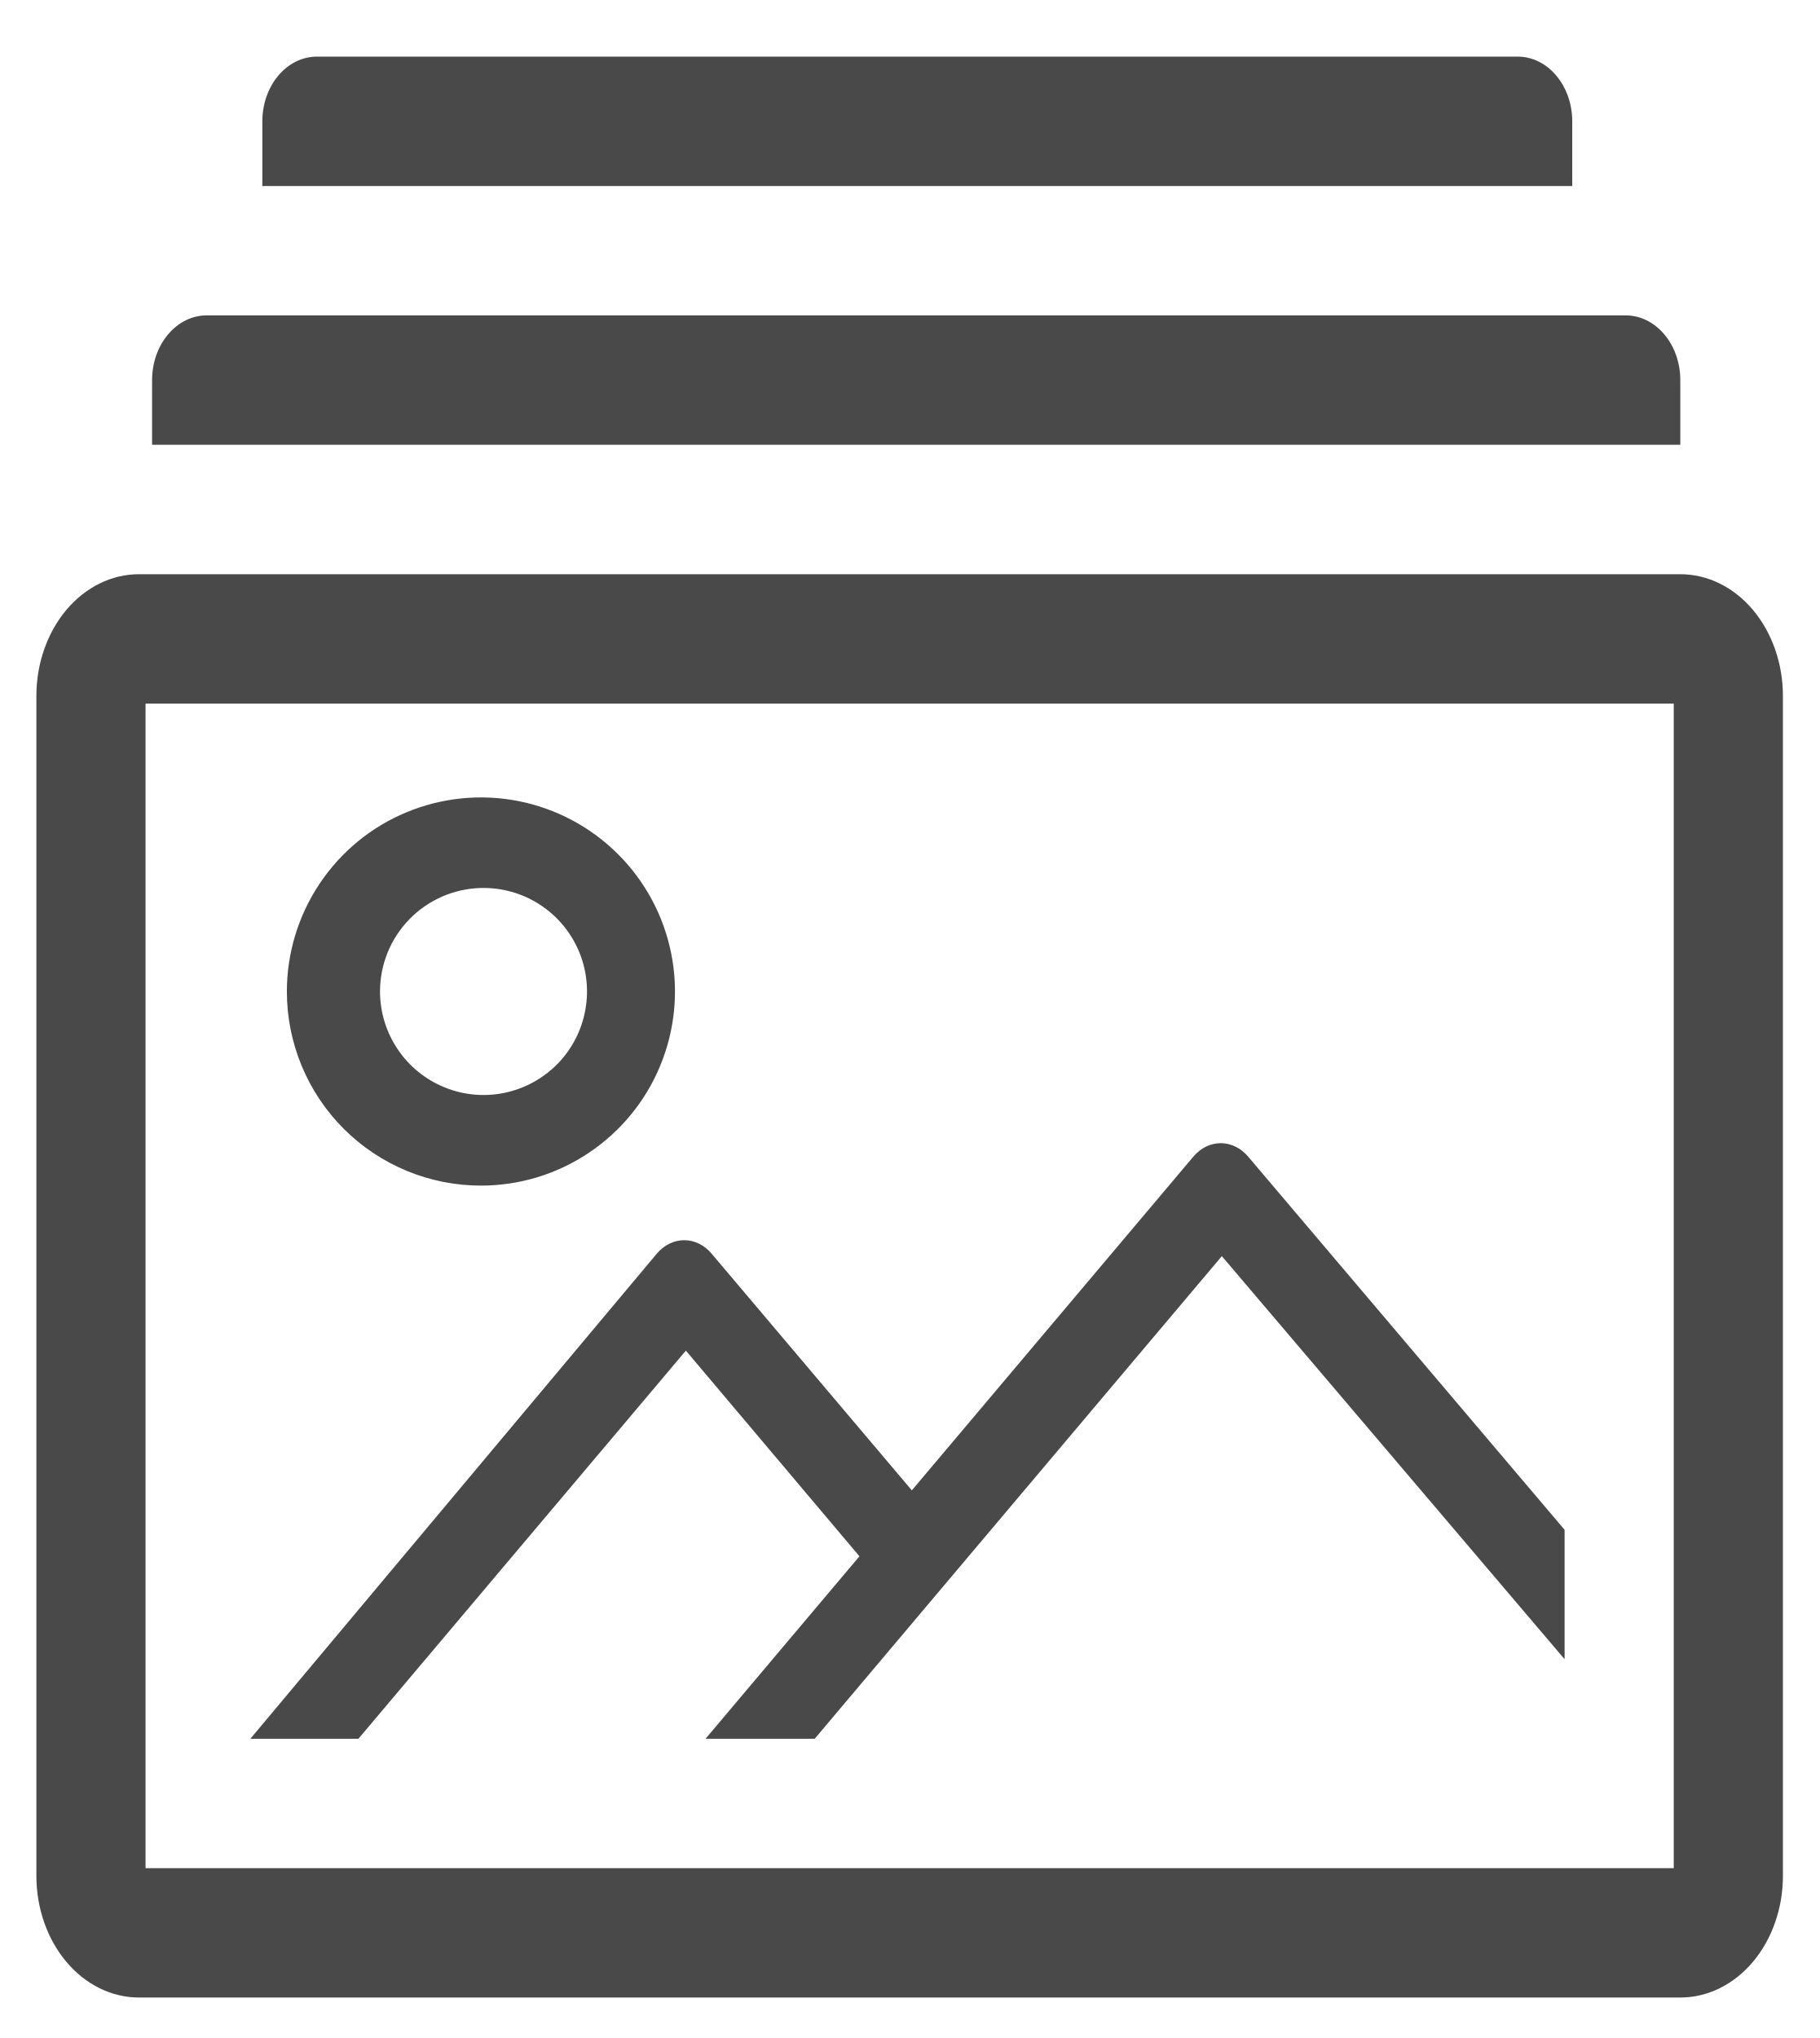
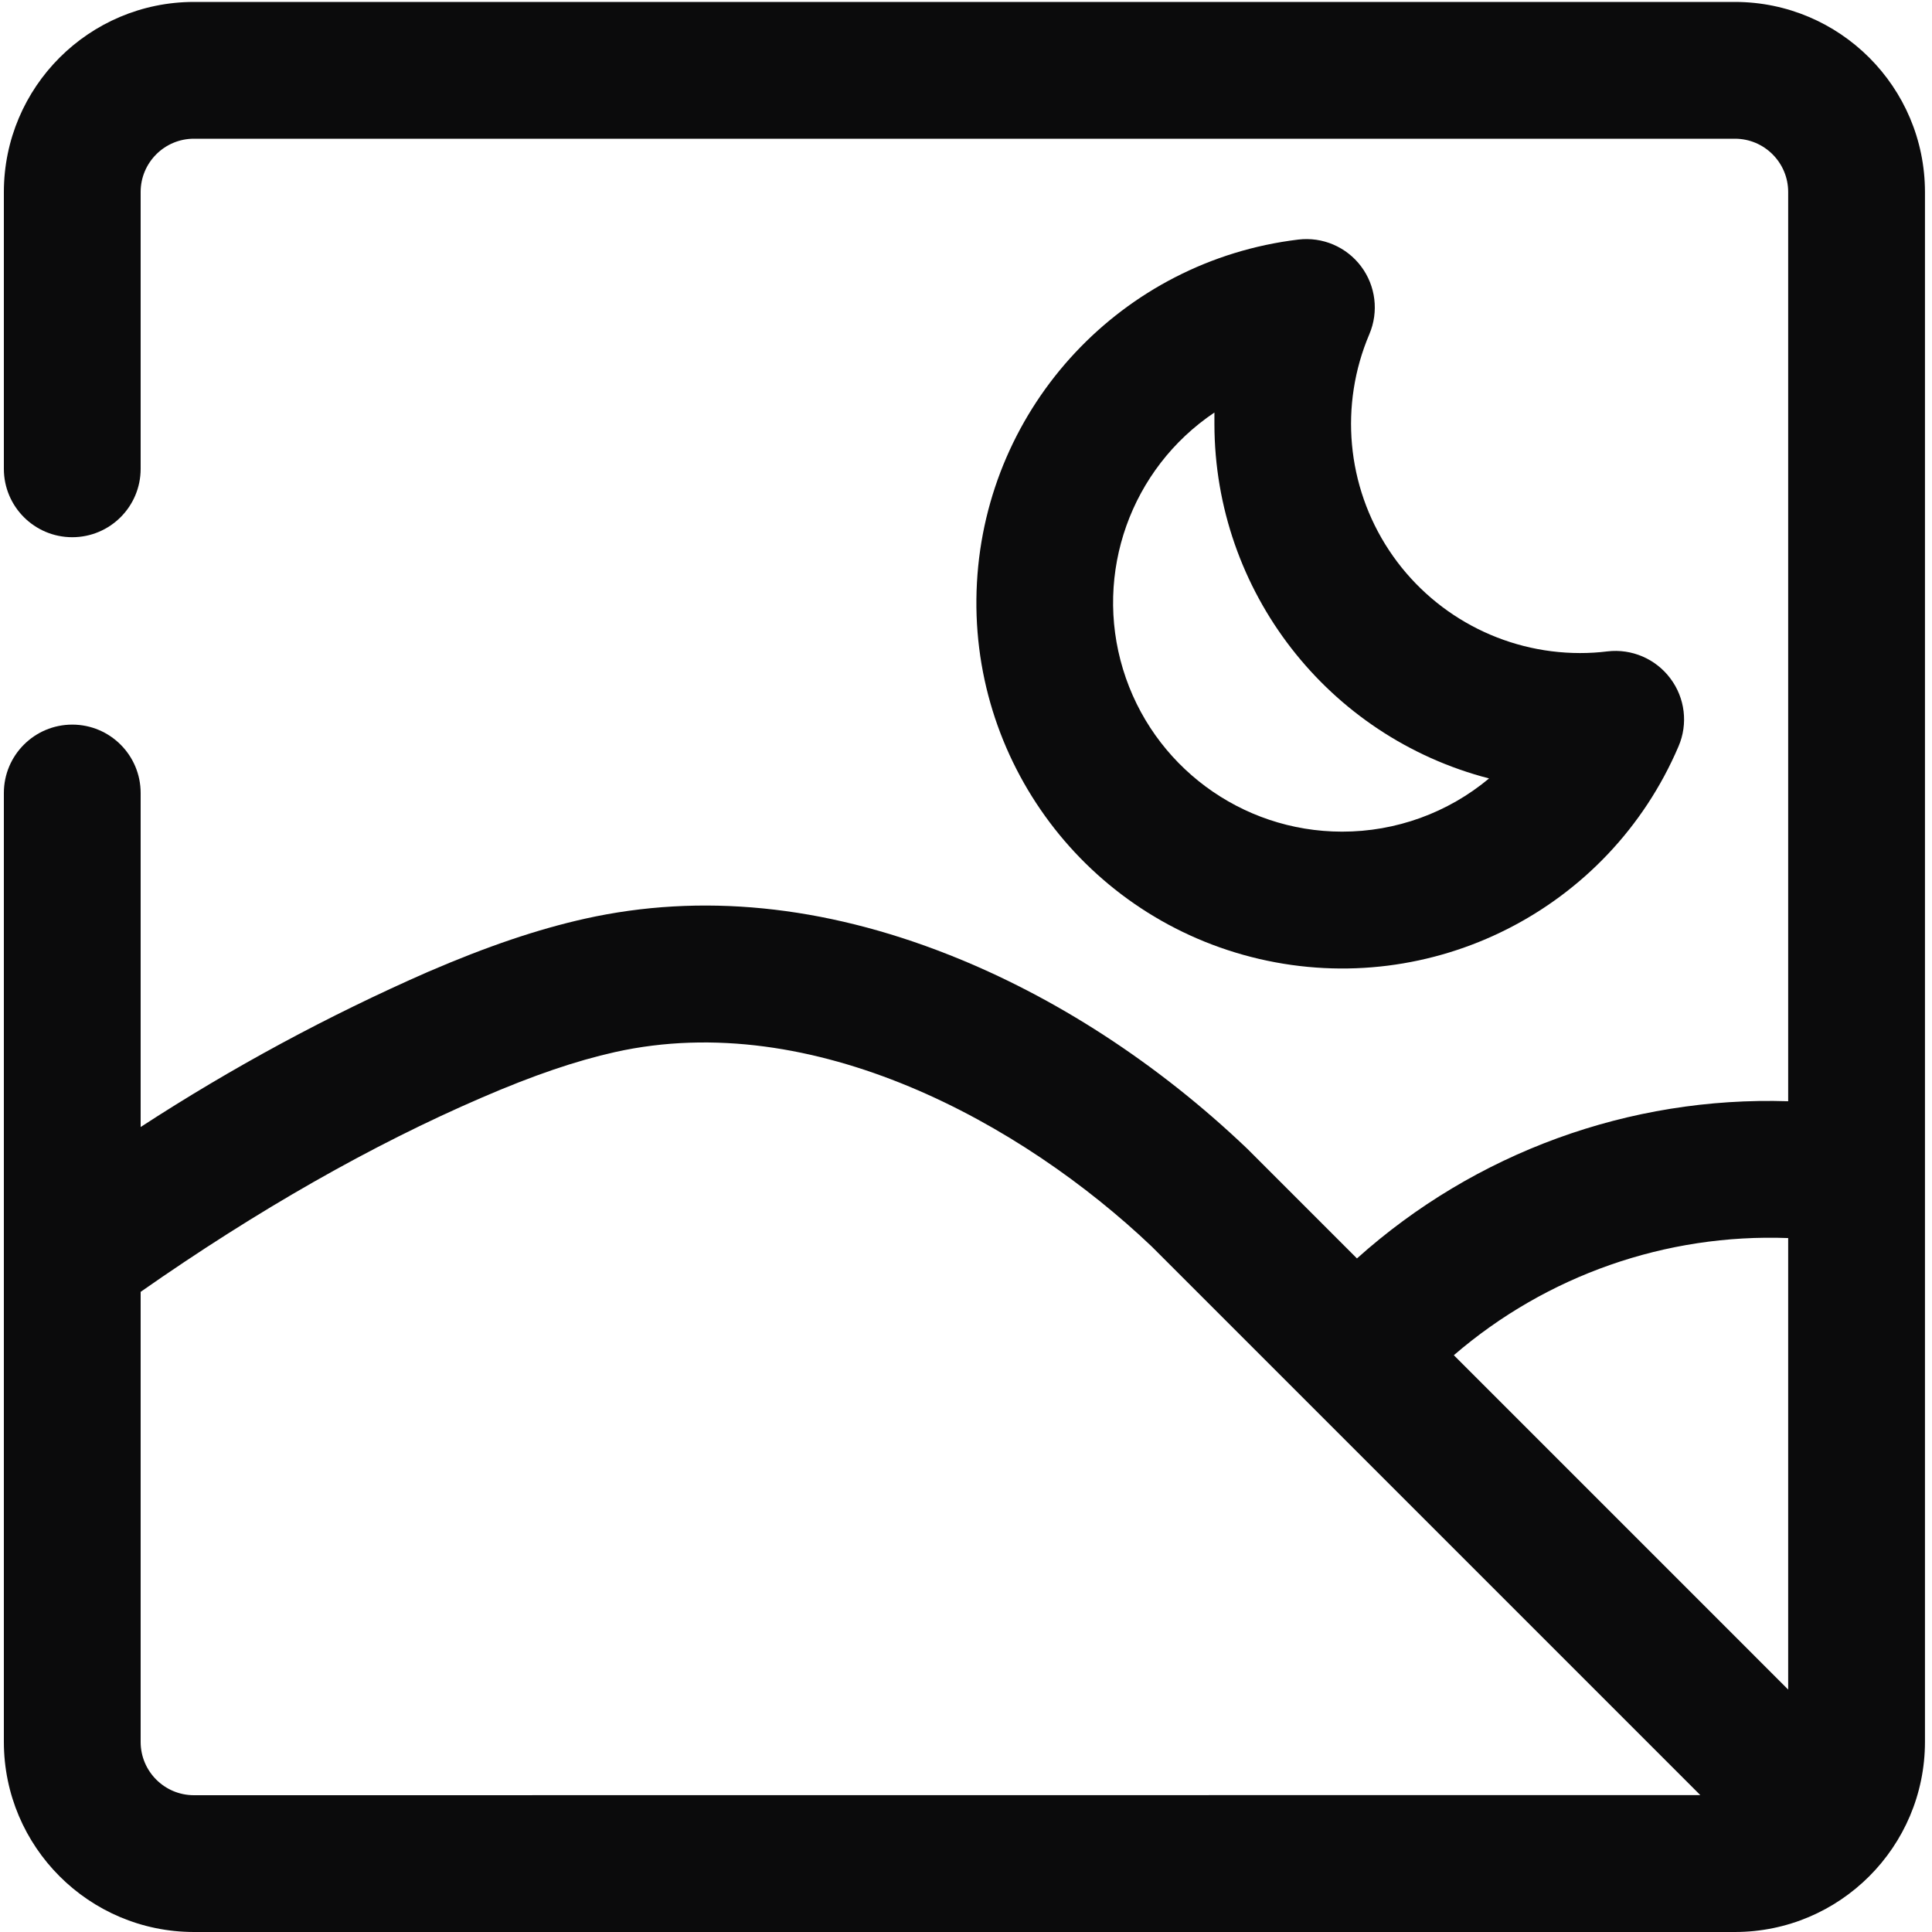
- <svg xmlns="http://www.w3.org/2000/svg" width="25" height="28" viewBox="0 0 25 28" fill="none">
-   <path d="M23.09 7.889H1.91C1.536 7.889 1.177 8.065 0.913 8.378C0.649 8.692 0.5 9.117 0.5 9.56V25.773C0.5 26.216 0.649 26.642 0.913 26.955C1.177 27.268 1.536 27.444 1.91 27.444H23.09C23.464 27.444 23.823 27.268 24.087 26.955C24.351 26.642 24.5 26.216 24.5 25.773V9.56C24.5 9.117 24.351 8.692 24.087 8.378C23.823 8.065 23.464 7.889 23.09 7.889ZM23 25.667H2V9.667H23V25.667Z" fill="#494949" />
-   <path d="M6.609 16.289C7.136 16.289 7.652 16.133 8.09 15.839C8.529 15.546 8.871 15.13 9.072 14.643C9.274 14.155 9.327 13.619 9.224 13.102C9.121 12.585 8.867 12.11 8.494 11.737C8.121 11.364 7.646 11.11 7.129 11.007C6.612 10.904 6.076 10.957 5.588 11.159C5.101 11.36 4.685 11.702 4.392 12.141C4.099 12.579 3.942 13.095 3.942 13.622C3.942 14.329 4.223 15.008 4.723 15.508C5.223 16.008 5.902 16.289 6.609 16.289ZM6.609 12.2C6.891 12.193 7.17 12.27 7.408 12.422C7.647 12.574 7.835 12.794 7.948 13.053C8.061 13.312 8.094 13.599 8.043 13.877C7.993 14.155 7.86 14.412 7.663 14.615C7.465 14.817 7.212 14.956 6.935 15.014C6.658 15.072 6.371 15.046 6.109 14.939C5.847 14.833 5.622 14.65 5.465 14.416C5.307 14.181 5.222 13.905 5.222 13.622C5.222 13.251 5.367 12.895 5.626 12.629C5.885 12.363 6.238 12.209 6.609 12.2Z" fill="#494949" />
-   <path d="M4.925 23.889L9.425 18.556L11.81 21.382L9.695 23.889H11.195L16.79 17.258L21.5 22.796V21.018L17.15 15.889C17.05 15.772 16.915 15.706 16.775 15.706C16.634 15.706 16.5 15.772 16.4 15.889L12.53 20.476L9.777 17.222C9.678 17.105 9.543 17.039 9.402 17.039C9.262 17.039 9.127 17.105 9.027 17.222L3.44 23.889H4.925Z" fill="#494949" />
-   <path d="M21.605 1.667C21.605 1.431 21.526 1.205 21.385 1.038C21.245 0.871 21.054 0.778 20.855 0.778H4.355C4.156 0.778 3.965 0.871 3.825 1.038C3.684 1.205 3.605 1.431 3.605 1.667V2.556H21.605V1.667Z" fill="#494949" />
-   <path d="M23.09 5.222C23.09 4.986 23.011 4.76 22.87 4.594C22.73 4.427 22.539 4.333 22.34 4.333H2.84C2.641 4.333 2.45 4.427 2.31 4.594C2.169 4.76 2.09 4.986 2.09 5.222V6.111H23.09V5.222Z" fill="#494949" />
+ <svg xmlns="http://www.w3.org/2000/svg" viewBox="0 0 500 500">
+   <defs>
+     <style>.a{fill:#0b0b0c;}</style>
+   </defs>
+   <path class="a" d="M449,.5H50.18A49.23,49.23,0,0,0,1,49.68v71.65a17.7,17.7,0,1,0,35.4,0V49.68A13.79,13.79,0,0,1,50.18,35.9H449a13.79,13.79,0,0,1,13.78,13.78V285a159.6,159.6,0,0,0-111.6,40.68l-28.28-28.28c-.09-.1-.2-.2-.31-.3-23-21.91-49.62-39.2-77-50-32.57-12.87-64.25-16-94.12-9.36-12.41,2.77-25.36,7.16-40.78,13.81A516.82,516.82,0,0,0,36.4,291.67V205.23a17.7,17.7,0,1,0-35.4,0V450.82A49.23,49.23,0,0,0,50.18,500H449a49.23,49.23,0,0,0,49.18-49.18V49.68A49.23,49.23,0,0,0,449,.5Zm13.78,319.91V437.26l-86.53-86.53A125.36,125.36,0,0,1,462.79,320.41ZM50.18,464.6A13.79,13.79,0,0,1,36.4,450.82V334.33c30.14-21.09,59.82-38,88.33-50.29,13.33-5.76,24.26-9.48,34.43-11.76,51.35-11.44,105.37,18.45,138.88,50.29l142,142Z" />
+   <path class="a" d="M432.29,175.58a17.74,17.74,0,0,0-16.3-7,57,57,0,0,1-7.08.43,59.3,59.3,0,0,1-54.52-82.53A17.69,17.69,0,0,0,336,62,94.66,94.66,0,1,0,434.4,193.16,17.63,17.63,0,0,0,432.29,175.58Zm-85,39.65a59.27,59.27,0,0,1-33-108.47c0,1,0,2,0,3a94.85,94.85,0,0,0,71.08,91.7A59.26,59.26,0,0,1,347.34,215.23Z" />
</svg>
